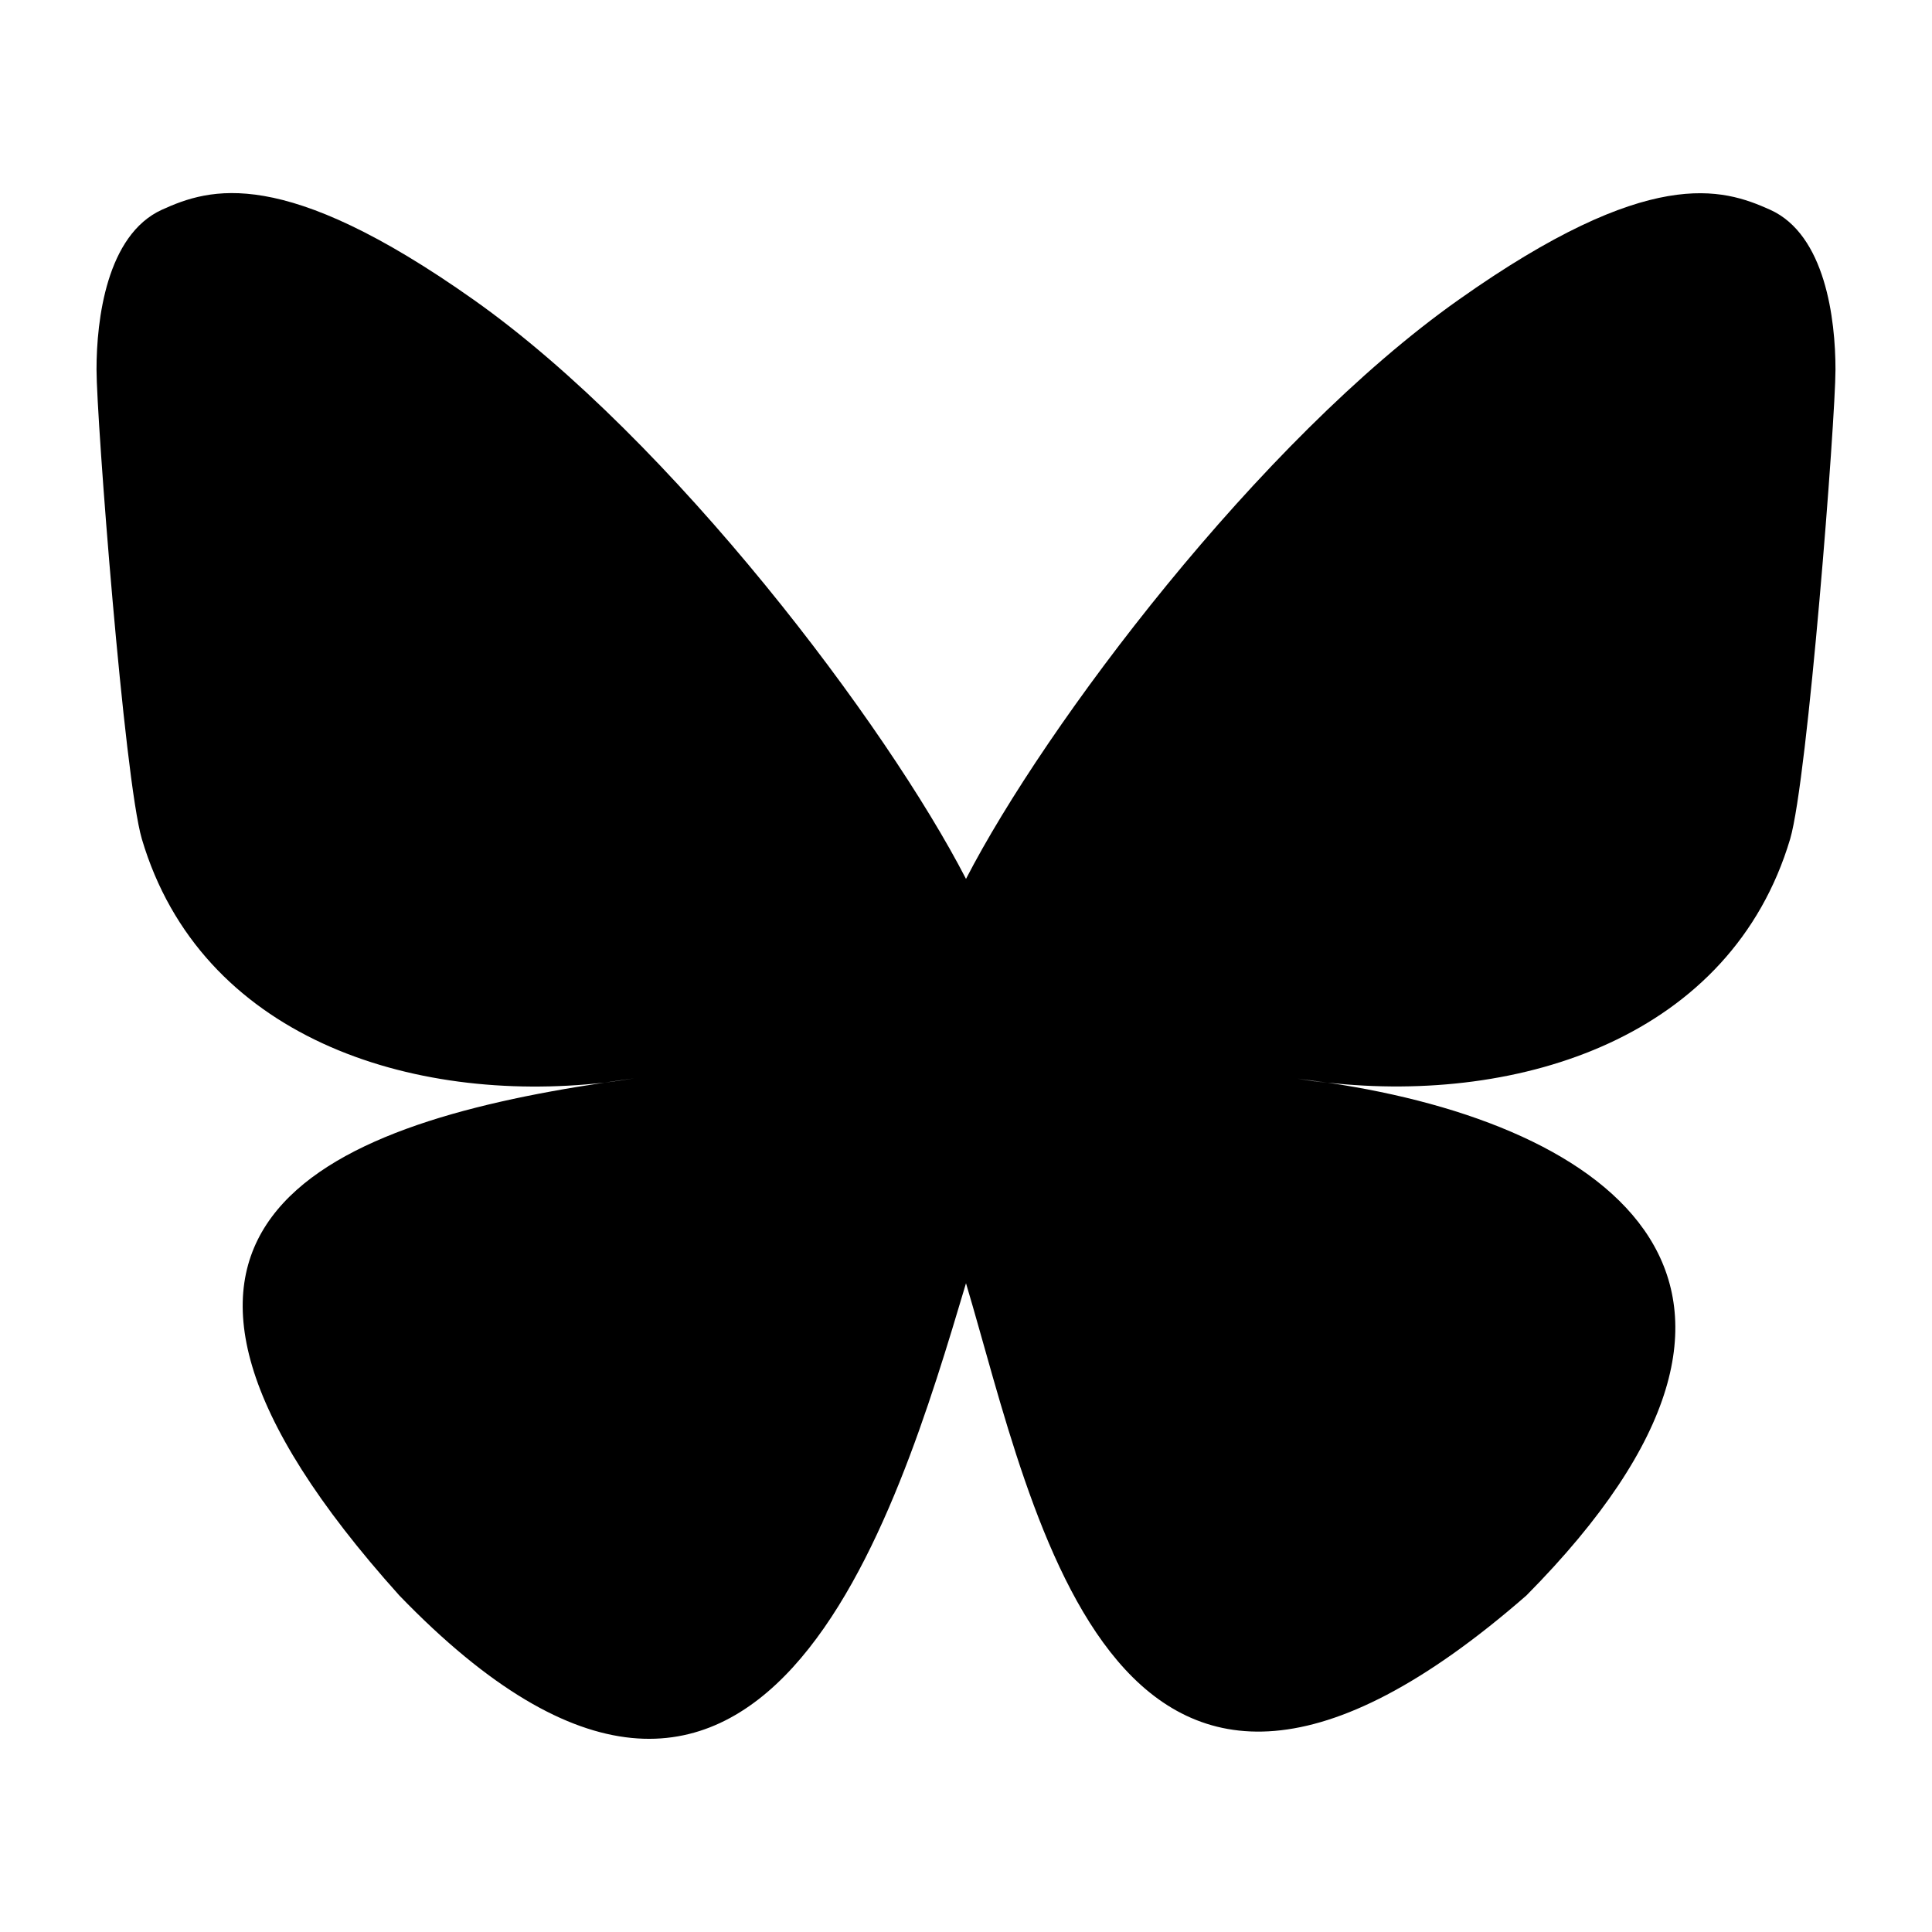
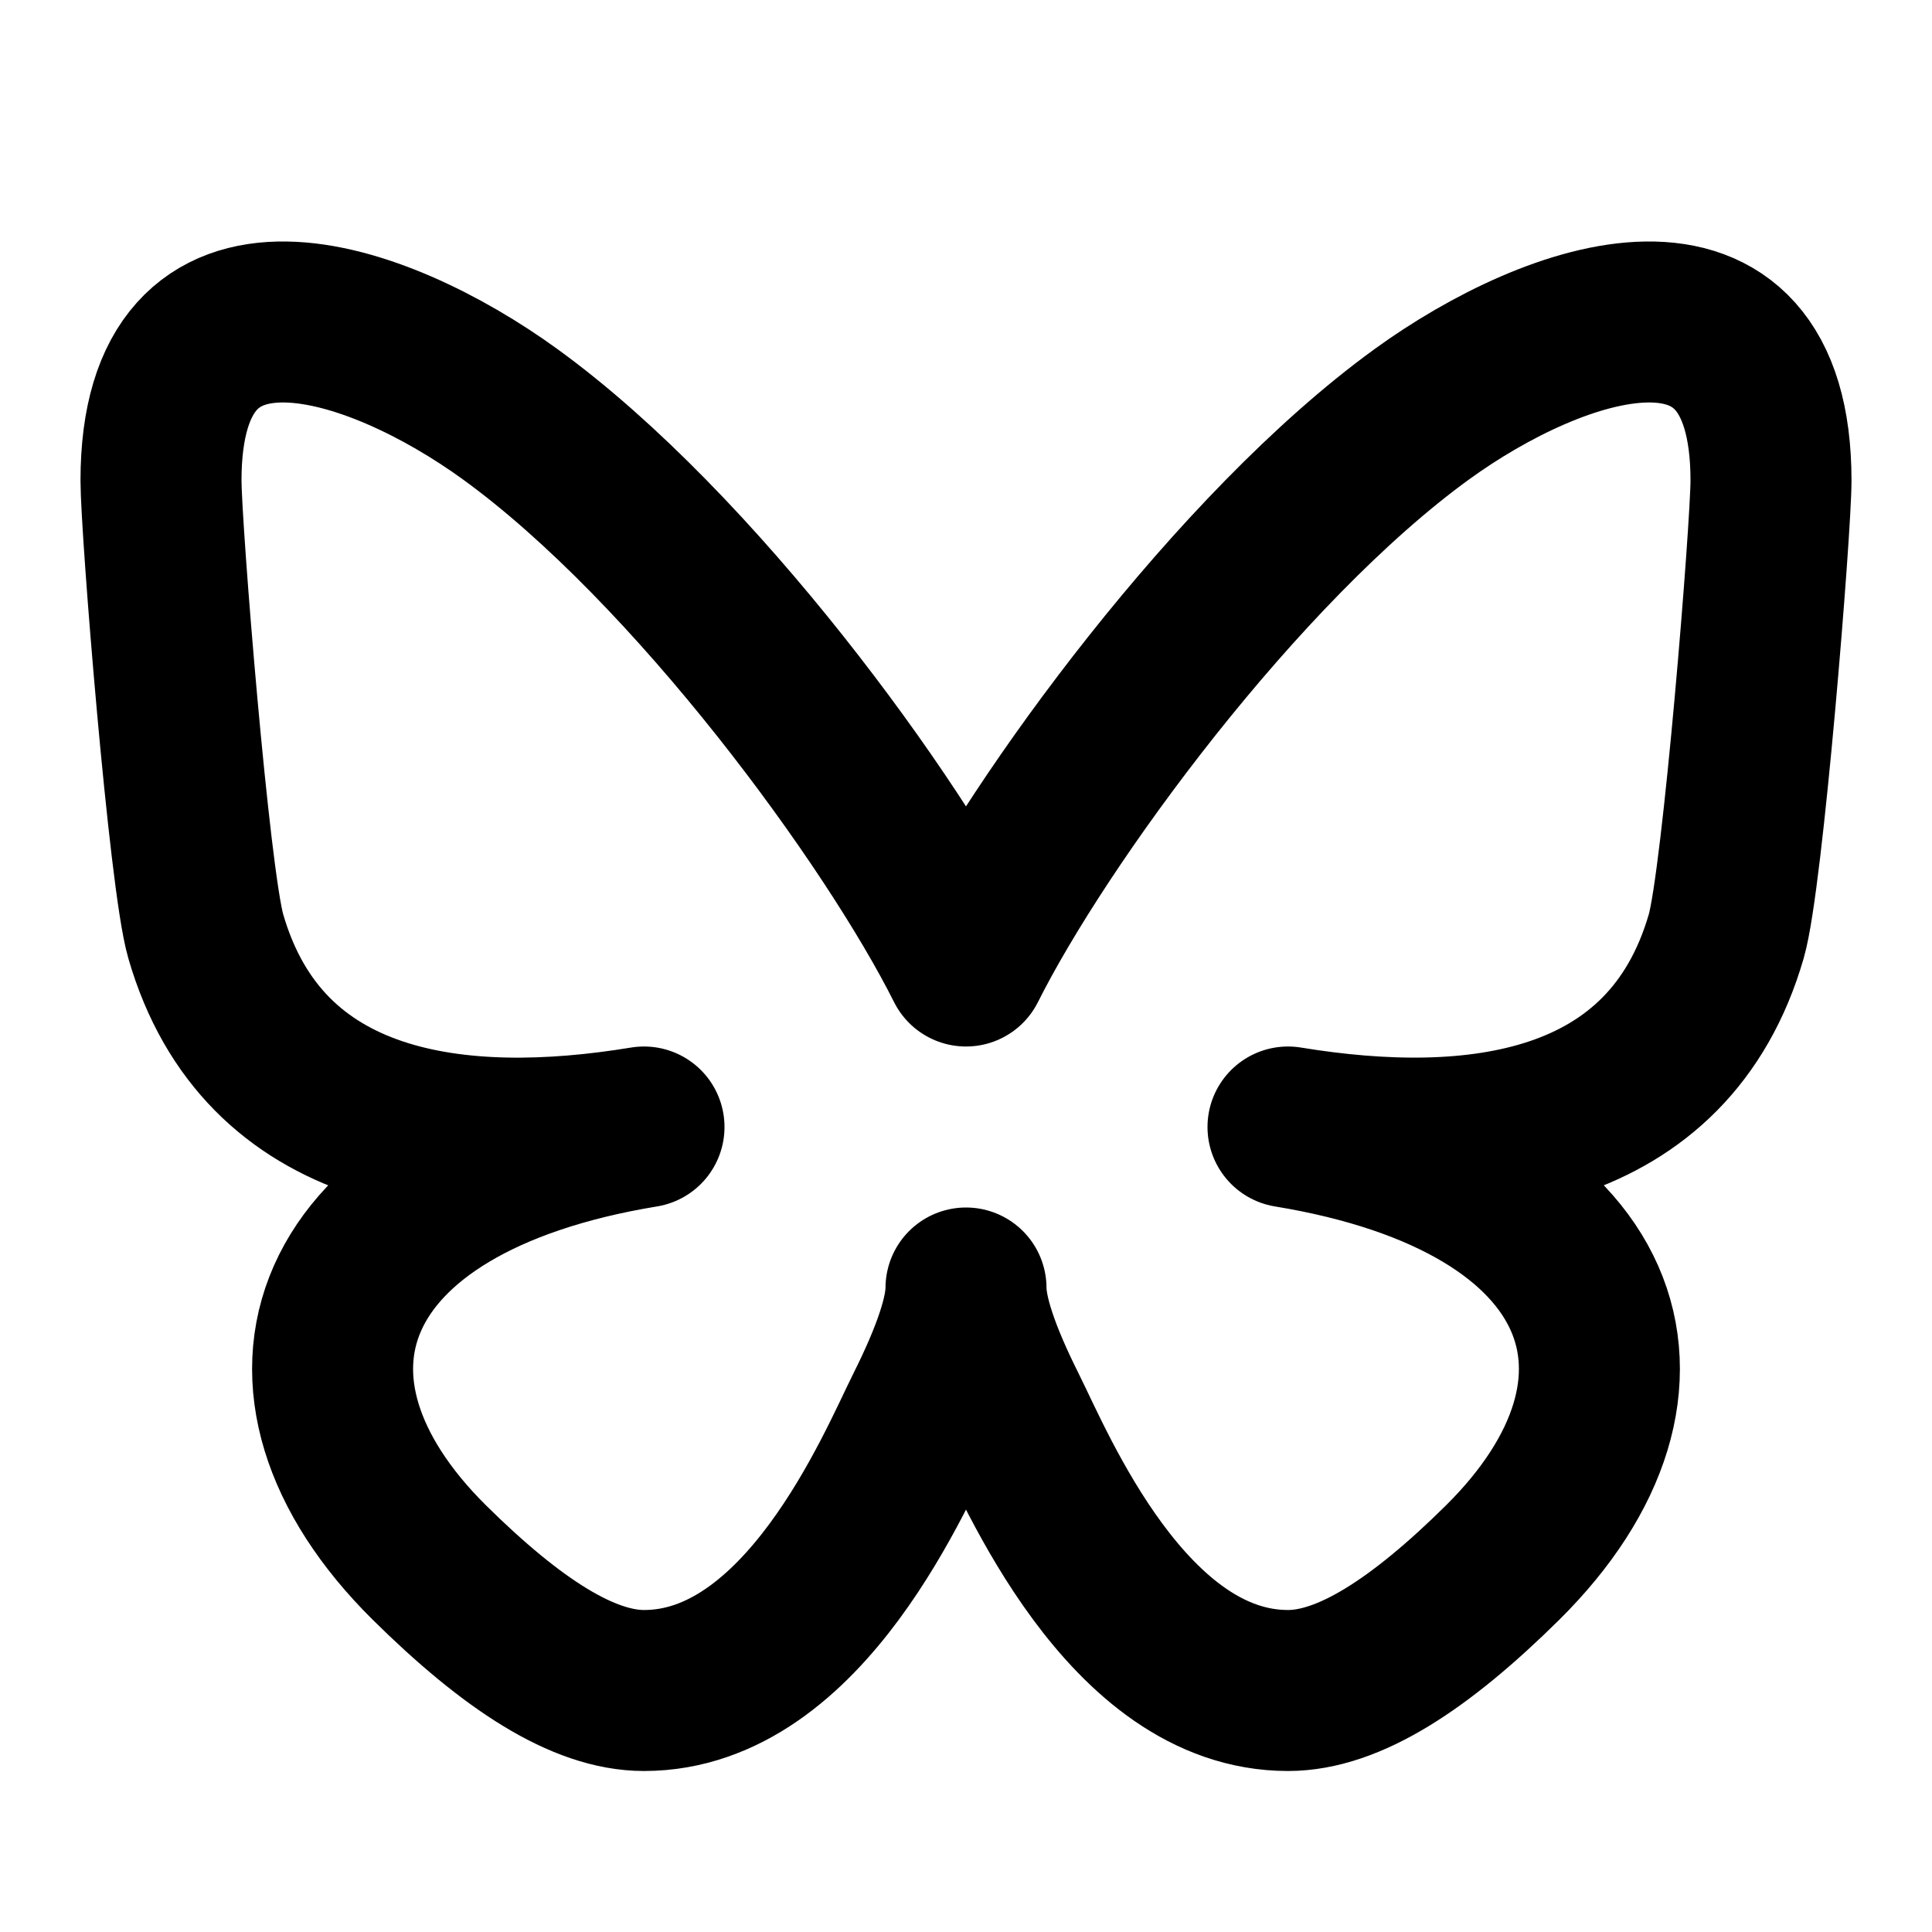
- <svg xmlns="http://www.w3.org/2000/svg" width="24px" height="24px" viewBox="0 0 24 24" version="1.1">
-   <g id="surface1">
-     <path stroke="none" fill="currentColor" fill-rule="nonzero" fill-opacity="1" d="M 16.492 13.453 C 16.367 13.438 16.242 13.422 16.117 13.402 C 16.246 13.418 16.367 13.438 16.492 13.453 Z M 12 10.918 C 11.02 9.016 8.359 5.473 5.883 3.723 C 3.512 2.047 2.605 2.336 2.012 2.605 C 1.324 2.918 1.199 3.973 1.199 4.59 C 1.199 5.207 1.543 9.676 1.762 10.422 C 2.492 12.887 5.105 13.719 7.508 13.449 C 7.633 13.43 7.754 13.414 7.883 13.395 C 7.758 13.414 7.637 13.434 7.508 13.449 C 3.984 13.973 0.859 15.254 4.961 19.82 C 9.473 24.492 11.141 18.816 12 15.941 C 12.859 18.816 13.844 24.285 18.961 19.82 C 22.801 15.941 20.016 13.969 16.492 13.449 C 16.367 13.434 16.242 13.418 16.117 13.398 C 16.246 13.414 16.367 13.434 16.492 13.449 C 18.895 13.715 21.504 12.883 22.238 10.422 C 22.457 9.676 22.801 5.211 22.801 4.59 C 22.801 3.969 22.676 2.914 21.988 2.605 C 21.398 2.34 20.488 2.047 18.121 3.723 C 15.641 5.473 12.98 9.016 12 10.918 Z M 12 10.918 " />
-   </g>
+ <svg xmlns="http://www.w3.org/2000/svg" width="24" height="24" viewBox="0 0 24 24" fill="none" stroke="currentColor" stroke-width="2" stroke-linecap="round" stroke-linejoin="round" class="icon icon-tabler icons-tabler-outline icon-tabler-brand-bluesky">
+   <path stroke="none" d="M0 0h24v24H0z" fill="none" />
+   <path d="M6.335 5.144c-1.654 -1.199 -4.335 -2.127 -4.335 .826c0 .59 .35 4.953 .556 5.661c.713 2.463 3.13 2.75 5.444 2.369c-4.045 .665 -4.889 3.208 -2.667 5.41c1.03 1.018 1.913 1.59 2.667 1.59c2 0 3.134 -2.769 3.5 -3.5c.333 -.667 .5 -1.167 .5 -1.5c0 .333 .167 .833 .5 1.5c.366 .731 1.5 3.5 3.5 3.5c.754 0 1.637 -.571 2.667 -1.59c2.222 -2.203 1.378 -4.746 -2.667 -5.41c2.314 .38 4.73 .094 5.444 -2.369c.206 -.708 .556 -5.072 .556 -5.661c0 -2.953 -2.68 -2.025 -4.335 -.826c-2.293 1.662 -4.76 5.048 -5.665 6.856c-.905 -1.808 -3.372 -5.194 -5.665 -6.856" />
</svg>
